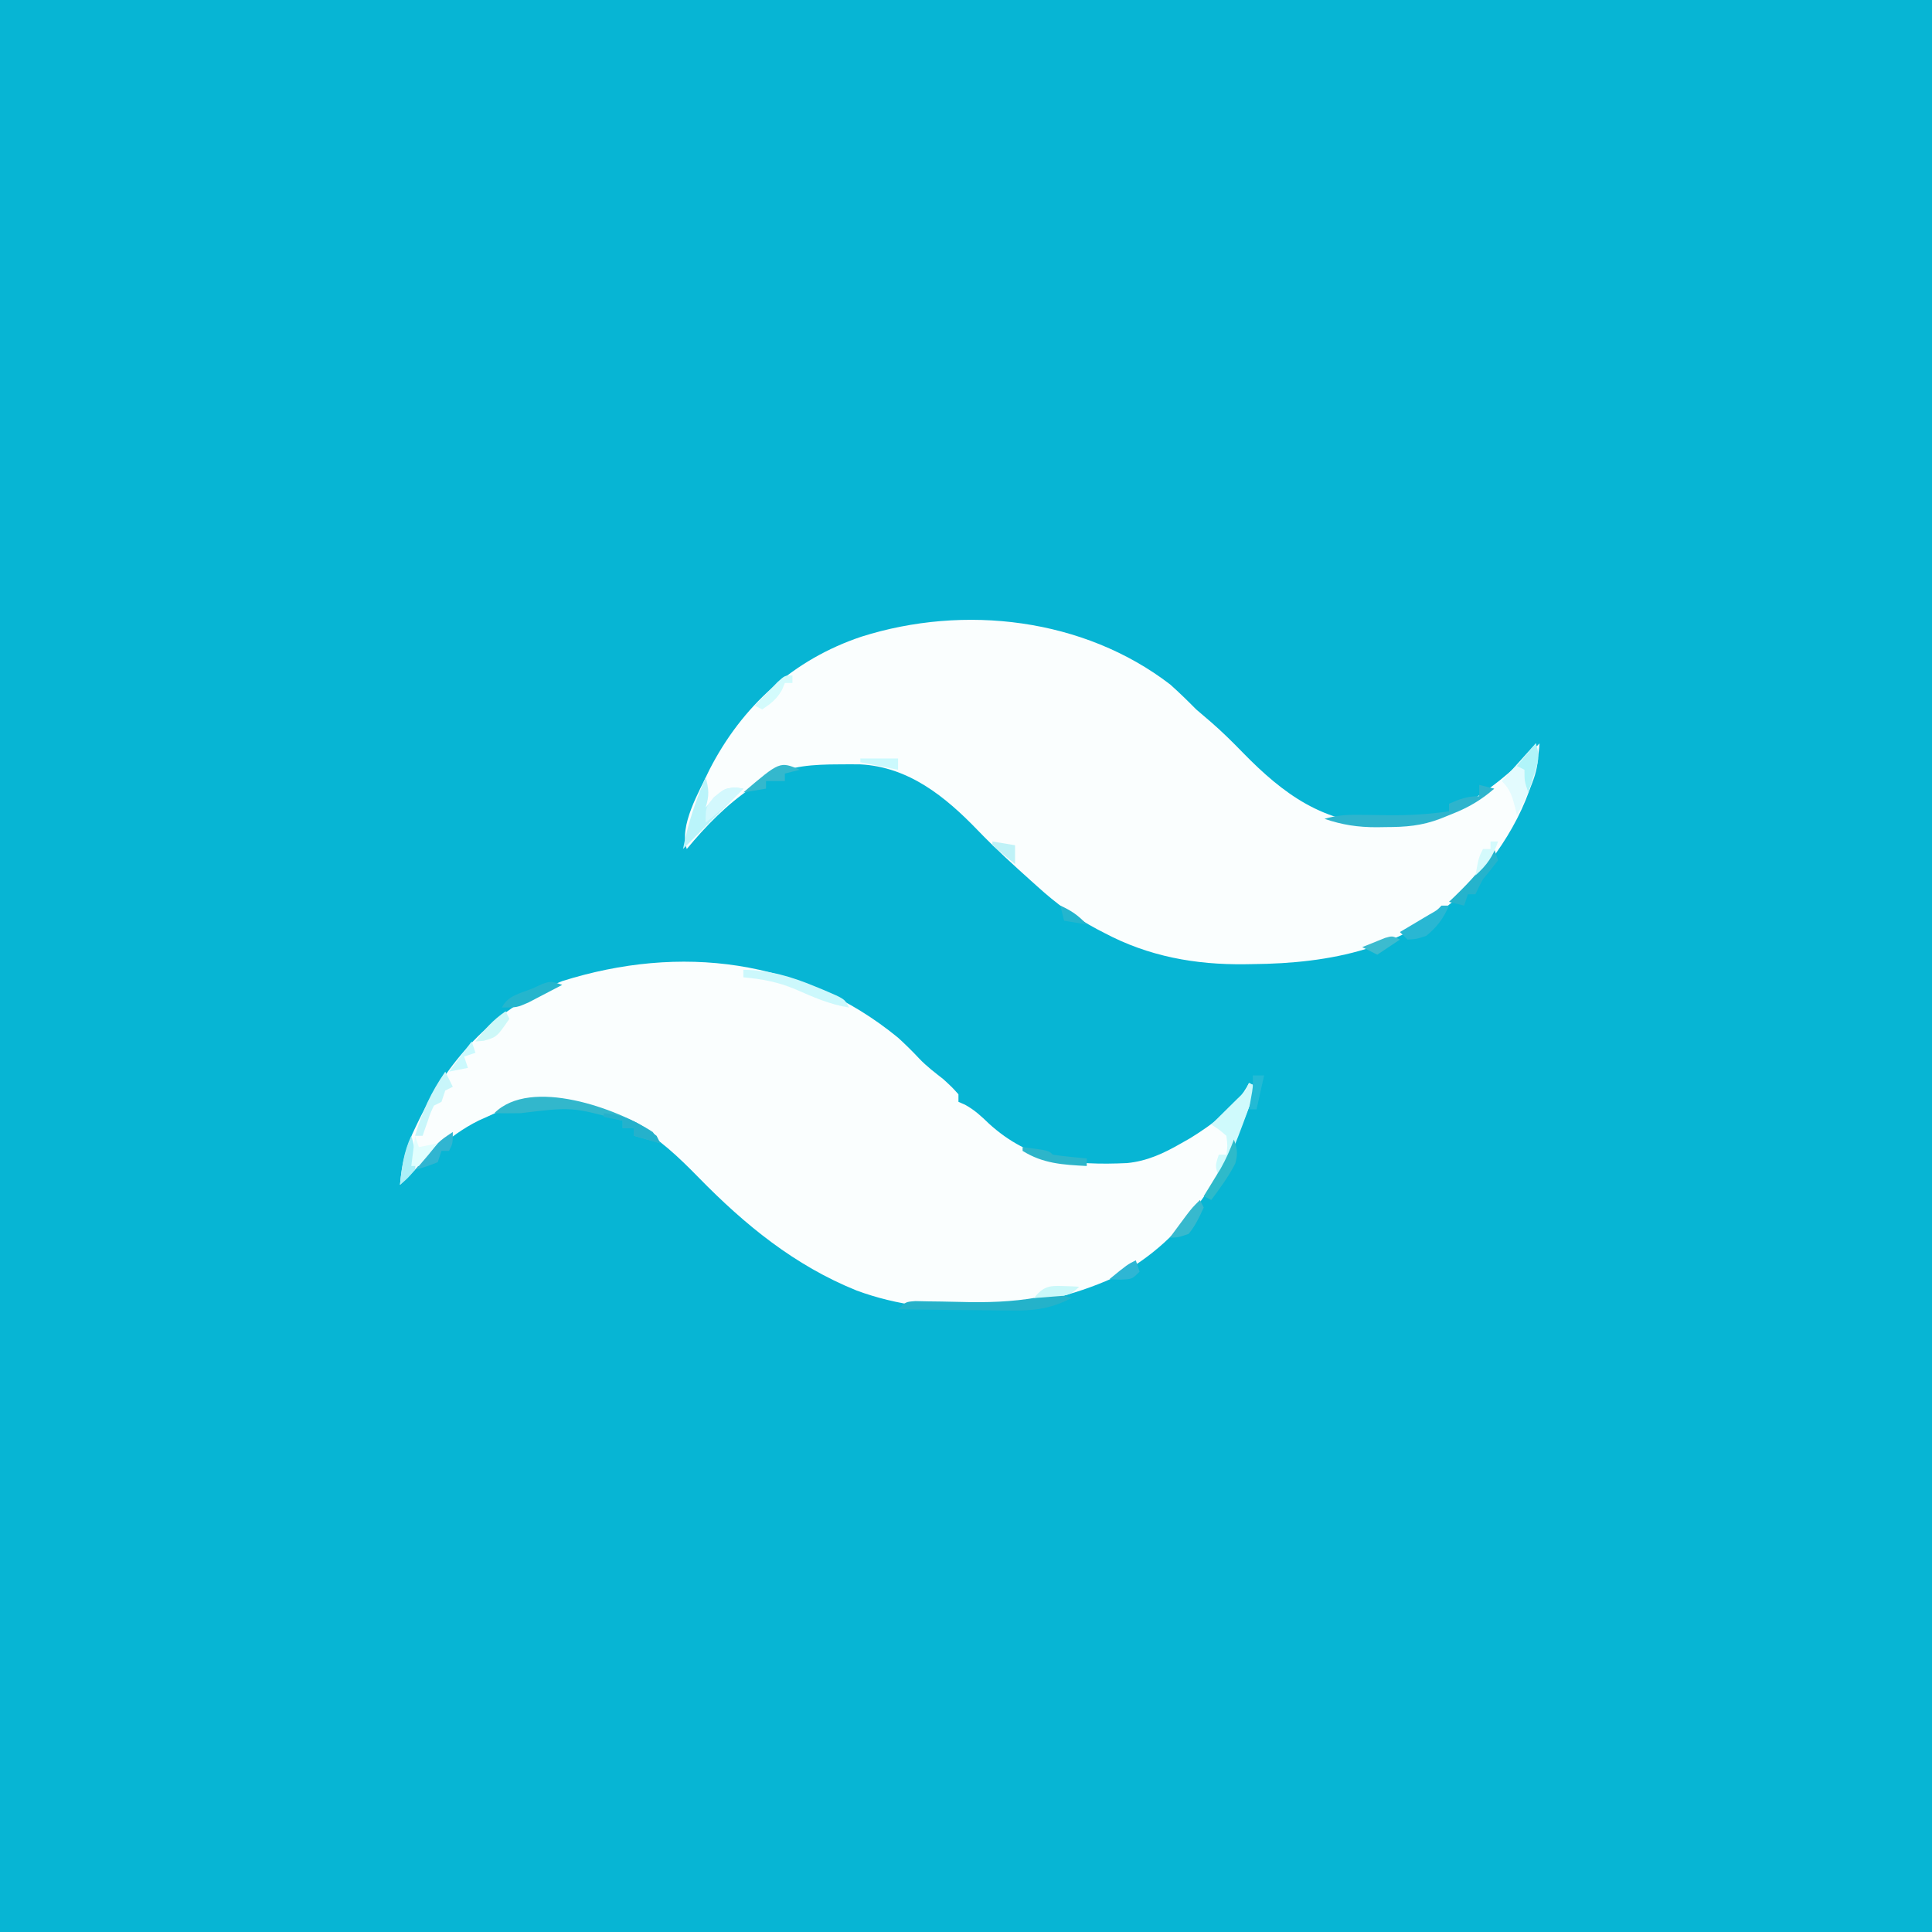
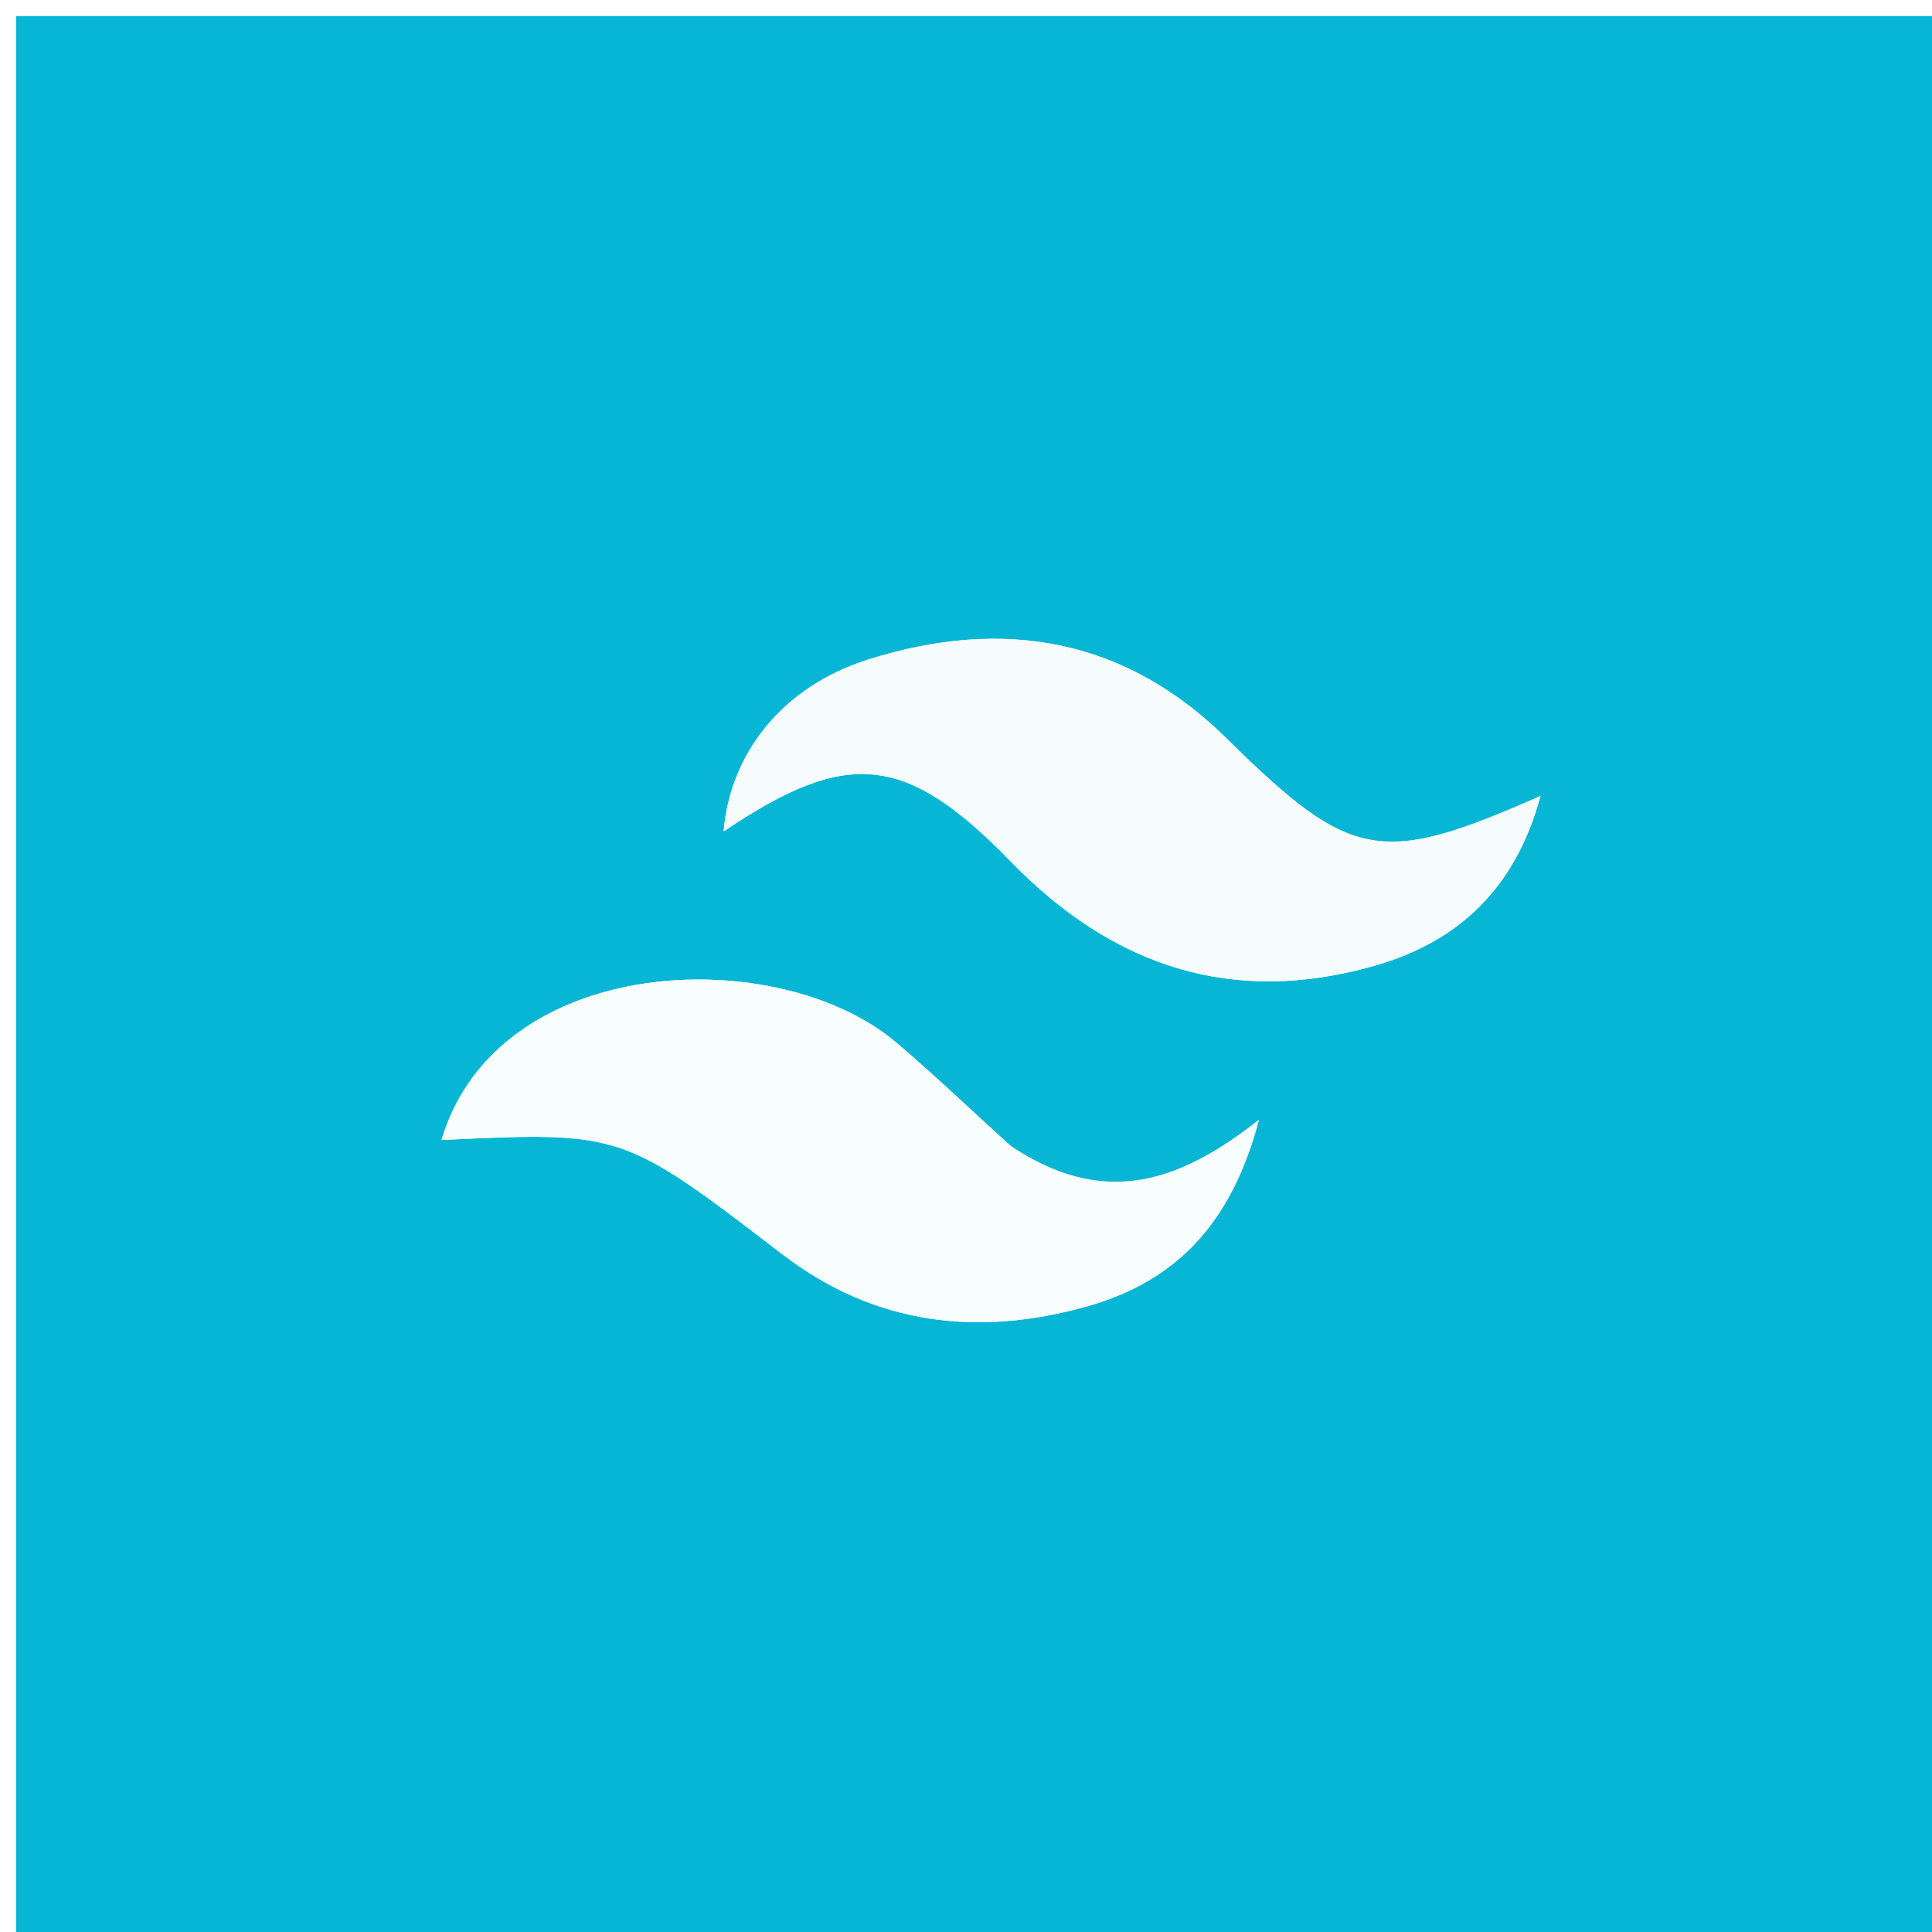
- <svg xmlns="http://www.w3.org/2000/svg" version="1.1" width="512" height="512">
-   <path d="M0 0 C168.96 0 337.92 0 512 0 C512 168.96 512 337.92 512 512 C343.04 512 174.08 512 0 512 C0 343.04 0 174.08 0 0 Z " fill="#07B5D4" transform="translate(0,0)" />
-   <path d="M0 0 C1.956 1.789 3.811 3.605 5.617 5.543 C7.563 7.593 9.779 9.259 12 11 C14.312 13.125 14.312 13.125 16 15 C16 15.66 16 16.32 16 17 C16.862 17.377 16.862 17.377 17.742 17.762 C20.286 19.157 22.039 20.799 24.125 22.812 C35.039 32.718 46.53 33.889 60.687 33.227 C66.013 32.705 70.418 30.639 75 28 C76.21 27.314 76.21 27.314 77.445 26.613 C83.201 23.053 89.915 18.17 93 12 C93.66 12.33 94.32 12.66 95 13 C87.563 34.018 77.642 53.165 56.848 63.723 C36.391 72.899 10.255 74.86 -11 67 C-27.434 60.359 -40.569 49.626 -52.873 37.038 C-58.196 31.603 -63.292 26.724 -70 23 C-70.699 22.603 -71.397 22.206 -72.117 21.797 C-81.151 16.956 -92.72 16.675 -102.727 18.496 C-104.925 19.183 -106.926 20.002 -109 21 C-109.71 21.317 -110.421 21.634 -111.152 21.961 C-119.293 25.995 -125.678 32.594 -132 39 C-131.507 33.209 -130.376 28.759 -127.812 23.562 C-127.497 22.91 -127.182 22.257 -126.857 21.585 C-118.716 5.072 -106.329 -8.111 -89 -15 C-57.808 -24.824 -25.606 -20.984 0 0 Z " fill="#FAFEFE" transform="translate(238,275)" />
-   <path d="M0 0 C2.381 2.123 4.631 4.324 6.871 6.594 C8.153 7.709 9.445 8.813 10.746 9.906 C13.715 12.474 16.463 15.193 19.196 18.005 C30.072 29.154 40.684 36.87 56.746 37.156 C73.015 37.053 84.731 28.765 95.871 17.656 C96.531 16.976 97.191 16.295 97.871 15.594 C96.971 29.035 88.958 42.871 79.871 52.594 C79.18 53.338 78.489 54.081 77.777 54.848 C62.387 70.007 42.612 73.909 21.809 74.094 C21.134 74.104 20.46 74.115 19.765 74.126 C6.612 74.284 -5.725 72.057 -17.441 65.844 C-18.109 65.498 -18.776 65.152 -19.464 64.796 C-25.266 61.696 -30.255 58.016 -35.129 53.594 C-35.872 52.928 -35.872 52.928 -36.631 52.25 C-41.564 47.827 -46.455 43.365 -51.051 38.59 C-59.599 29.715 -69.327 21.815 -82.152 21.16 C-83.936 21.136 -85.72 21.136 -87.504 21.156 C-88.903 21.17 -88.903 21.17 -90.33 21.184 C-96.981 21.352 -102.41 21.972 -108.129 25.594 C-109.025 26.153 -109.921 26.713 -110.844 27.289 C-117.61 31.874 -122.925 37.323 -128.129 43.594 C-130.229 37.293 -124.848 28.462 -122.129 22.594 C-113.476 5.685 -99.871 -6.644 -81.837 -12.684 C-54.568 -21.321 -22.887 -17.601 0 0 Z " fill="#FAFEFE" transform="translate(310.1289,181.4062)" />
-   <path d="M0 0 C1.32 0.33 2.64 0.66 4 1 C0.475 4.05 -2.799 5.969 -7.125 7.688 C-8.159 8.104 -9.193 8.52 -10.258 8.949 C-15.231 10.855 -19.471 11.183 -24.75 11.188 C-25.536 11.2 -26.323 11.212 -27.133 11.225 C-32.144 11.237 -36.25 10.607 -41 9 C-38.015 8.132 -35.4 7.893 -32.297 7.938 C-31.398 7.945 -30.5 7.953 -29.574 7.961 C-27.707 7.987 -25.84 8.013 -23.973 8.039 C-18.539 8.086 -13.376 7.808 -8 7 C-8 6.34 -8 5.68 -8 5 C-5.094 3.743 -3.204 3 0 3 C0 2.01 0 1.02 0 0 Z " fill="#2EB4CD" transform="translate(392,208)" />
-   <path d="M0 0 C0.66 0.33 1.32 0.66 2 1 C-4.15 17.893 -4.15 17.893 -8 25 C-9 22 -9 22 -8 19 C-7.34 19 -6.68 19 -6 19 C-5.666 16.626 -5.666 16.626 -6 14 C-7.96 12.321 -7.96 12.321 -10 11 C-9.362 10.374 -8.724 9.747 -8.066 9.102 C-7.24 8.284 -6.414 7.467 -5.562 6.625 C-4.739 5.813 -3.915 5.001 -3.066 4.164 C-0.966 2.177 -0.966 2.177 0 0 Z " fill="#CFFAFC" transform="translate(331,287)" />
-   <path d="M0 0 C0.878 3.097 0.994 4.906 0 8 C0.722 7.175 1.444 6.35 2.188 5.5 C5 3 5 3 7.812 2.688 C8.534 2.791 9.256 2.894 10 3 C4.667 8.333 -0.667 13.667 -6 19 C-4.7 12.285 -2.701 6.28 0 0 Z " fill="#BAF4FA" transform="translate(187,206)" />
-   <path d="M0 0 C0.66 0.99 1.32 1.98 2 3 C-0.31 2.34 -2.62 1.68 -5 1 C-5 0.34 -5 -0.32 -5 -1 C-5.99 -1 -6.98 -1 -8 -1 C-8 -1.66 -8 -2.32 -8 -3 C-21.432 -6.649 -21.432 -6.649 -35 -5 C-37.333 -4.96 -39.667 -4.956 -42 -5 C-32.346 -14.654 -9.238 -6.112 0 0 Z " fill="#32B7CC" transform="translate(173,300)" />
-   <path d="M0 0 C-5.616 2.846 -9.968 3.411 -16.215 3.293 C-17.071 3.289 -17.926 3.284 -18.808 3.28 C-21.518 3.263 -24.228 3.226 -26.938 3.188 C-28.784 3.172 -30.632 3.159 -32.479 3.146 C-36.986 3.114 -41.493 3.062 -46 3 C-44 1 -44 1 -41.393 0.805 C-40.307 0.828 -39.221 0.851 -38.102 0.875 C-36.899 0.89 -35.696 0.906 -34.457 0.922 C-31.941 0.973 -29.426 1.025 -26.91 1.078 C-19.881 1.168 -13.39 0.792 -6.501 -0.66 C-3.975 -1.003 -2.395 -0.803 0 0 Z " fill="#24B2CA" transform="translate(284,344)" />
-   <path d="M0 0 C1.86 5.581 -1.295 11.485 -3.688 16.625 C-4.121 17.409 -4.554 18.192 -5 19 C-5.144 18.402 -5.289 17.804 -5.438 17.188 C-6.229 14.11 -6.715 12.285 -9 10 C-6.03 6.7 -3.06 3.4 0 0 Z " fill="#E3FBFE" transform="translate(407,197)" />
-   <path d="M0 0 C7.034 0.112 12.627 1.78 19.062 4.438 C19.825 4.75 20.587 5.063 21.373 5.385 C26.866 7.731 26.866 7.731 28 10 C22.933 9.225 18.451 7.207 13.791 5.172 C9.163 3.235 5.001 2.444 0 2 C0 1.34 0 0.68 0 0 Z " fill="#CCF8FC" transform="translate(197,257)" />
-   <path d="M0 0 C0.33 0.99 0.66 1.98 1 3 C-0.274 4.713 -1.614 6.377 -3 8 C-3.709 9.311 -4.395 10.638 -5 12 C-5.66 12 -6.32 12 -7 12 C-7.33 12.99 -7.66 13.98 -8 15 C-9.32 14.67 -10.64 14.34 -12 14 C-11.203 13.238 -11.203 13.238 -10.391 12.461 C-6.365 8.539 -2.894 4.823 0 0 Z " fill="#25B3CC" transform="translate(396,225)" />
-   <path d="M0 0 C0.66 0 1.32 0 2 0 C0.552 3.378 -1.163 5.65 -4 8 C-6.625 8.875 -6.625 8.875 -9 9 C-9.66 8.34 -10.32 7.68 -11 7 C-10.29 6.578 -9.579 6.157 -8.848 5.723 C-7.929 5.175 -7.009 4.627 -6.062 4.062 C-5.146 3.517 -4.229 2.972 -3.285 2.41 C-1.116 1.193 -1.116 1.193 0 0 Z " fill="#29B7D3" transform="translate(382,240)" />
-   <path d="M0 0 C0.66 1.32 1.32 2.64 2 4 C1.01 4.495 1.01 4.495 0 5 C-0.33 5.99 -0.66 6.98 -1 8 C-1.99 8.495 -1.99 8.495 -3 9 C-3.903 10.883 -3.903 10.883 -4.625 13.062 C-4.885 13.796 -5.146 14.529 -5.414 15.285 C-5.607 15.851 -5.801 16.417 -6 17 C-6.66 17 -7.32 17 -8 17 C-6.194 10.657 -3.744 5.431 0 0 Z " fill="#C8F6FA" transform="translate(118,284)" />
-   <path d="M0 0 C6.875 0.875 6.875 0.875 8 2 C9.515 2.232 11.038 2.412 12.562 2.562 C13.389 2.646 14.215 2.73 15.066 2.816 C15.704 2.877 16.343 2.938 17 3 C17 3.66 17 4.32 17 5 C10.677 4.674 5.445 4.385 0 1 C0 0.67 0 0.34 0 0 Z " fill="#2DB5CA" transform="translate(271,304)" />
-   <path d="M0 0 C0.906 2.446 1.063 3.769 0.375 6.312 C-1.426 9.832 -3.638 12.83 -6 16 C-6.66 15.67 -7.32 15.34 -8 15 C-7.385 14.004 -7.385 14.004 -6.758 12.988 C-6.219 12.105 -5.68 11.222 -5.125 10.312 C-4.591 9.442 -4.058 8.572 -3.508 7.676 C-2.094 5.166 -1.001 2.697 0 0 Z " fill="#2EBACA" transform="translate(327,302)" />
-   <path d="M0 0 C-1.32 0.33 -2.64 0.66 -4 1 C-4 1.66 -4 2.32 -4 3 C-5.65 3 -7.3 3 -9 3 C-9 3.66 -9 4.32 -9 5 C-10.98 5.33 -12.96 5.66 -15 6 C-5.324 -2.253 -5.324 -2.253 0 0 Z " fill="#34B8CD" transform="translate(212,204)" />
-   <path d="M0 0 C5.586 0.419 9.625 2.648 14 6 C14.33 6.66 14.66 7.32 15 8 C12.69 7.34 10.38 6.68 8 6 C8 5.34 8 4.68 8 4 C7.01 4 6.02 4 5 4 C5 3.34 5 2.68 5 2 C3.35 1.67 1.7 1.34 0 1 C0 0.67 0 0.34 0 0 Z " fill="#25B1CC" transform="translate(160,295)" />
-   <path d="M0 0 C-1.911 1.01 -3.829 2.008 -5.75 3 C-6.817 3.557 -7.885 4.114 -8.984 4.688 C-12 6 -12 6 -16 6 C-14.406 2.813 -11.155 2.257 -8 1 C-7.093 0.588 -6.185 0.175 -5.25 -0.25 C-3 -1 -3 -1 0 0 Z " fill="#25B5CD" transform="translate(149,261)" />
-   <path d="M0 0 C1.184 3.552 0.695 4.698 -0.438 8.188 C-0.725 9.089 -1.012 9.99 -1.309 10.918 C-1.537 11.605 -1.765 12.292 -2 13 C-3 10 -3 10 -3 7 C-3.66 6.67 -4.32 6.34 -5 6 C-3.35 4.02 -1.7 2.04 0 0 Z " fill="#B0F4F9" transform="translate(407,197)" />
-   <path d="M0 0 C0 3 0 3 -1 5 C-1.66 5 -2.32 5 -3 5 C-3.33 5.99 -3.66 6.98 -4 8 C-7.062 9.188 -7.062 9.188 -10 10 C-3.85 2.517 -3.85 2.517 0 0 Z " fill="#31B5D1" transform="translate(120,300)" />
-   <path d="M0 0 C0.722 0.103 1.444 0.206 2.188 0.312 C-0.982 3.573 -4.212 6.535 -7.812 9.312 C-7.812 5.312 -7.812 5.312 -5.625 2.562 C-2.812 0.312 -2.812 0.312 0 0 Z " fill="#D3F8FD" transform="translate(194.8125,208.6875)" />
-   <path d="M0 0 C0.916 3.091 1.402 5.784 1 9 C-1 11.312 -1 11.312 -3 13 C-2.521 8.286 -2.032 4.334 0 0 Z " fill="#ACF0F8" transform="translate(109,301)" />
-   <path d="M0 0 C0.33 0.99 0.66 1.98 1 3 C2.65 2.67 4.3 2.34 6 2 C4.384 4.041 2.714 6.041 1 8 C0.34 8 -0.32 8 -1 8 C-0.67 5.36 -0.34 2.72 0 0 Z " fill="#E1FEFE" transform="translate(110,301)" />
-   <path d="M0 0 C1.212 0.041 1.212 0.041 2.449 0.082 C3.064 0.117 3.679 0.152 4.312 0.188 C1.817 2.683 0.639 2.547 -2.812 2.812 C-3.723 2.887 -4.633 2.962 -5.57 3.039 C-6.618 3.113 -6.618 3.113 -7.688 3.188 C-5.268 0.205 -3.789 -0.165 0 0 Z " fill="#CAF8F9" transform="translate(281.6875,340.8125)" />
-   <path d="M0 0 C0.33 0.66 0.66 1.32 1 2 C-0.22 4.674 -1.183 6.754 -3 9 C-5.75 9.938 -5.75 9.938 -8 10 C-7.044 8.707 -6.085 7.416 -5.125 6.125 C-4.591 5.406 -4.058 4.686 -3.508 3.945 C-2 2 -2 2 0 0 Z " fill="#37B9CE" transform="translate(318,318)" />
-   <path d="M0 0 C0 0.66 0 1.32 0 2 C-0.66 2 -1.32 2 -2 2 C-2.248 2.598 -2.495 3.196 -2.75 3.812 C-4.164 6.286 -5.651 7.434 -8 9 C-8.66 8.67 -9.32 8.34 -10 8 C-8.715 6.661 -7.421 5.329 -6.125 4 C-5.046 2.886 -5.046 2.886 -3.945 1.75 C-2 0 -2 0 0 0 Z " fill="#D3FBFC" transform="translate(210,179)" />
-   <path d="M0 0 C0.33 0.66 0.66 1.32 1 2 C-2.323 6.8 -2.323 6.8 -5.75 7.812 C-6.492 7.874 -7.235 7.936 -8 8 C-5.584 4.808 -3.32 2.253 0 0 Z " fill="#CDF8F8" transform="translate(134,268)" />
-   <path d="M0 0 C0.66 0 1.32 0 2 0 C0.688 3.937 -0.919 6.227 -4 9 C-3.125 4.25 -3.125 4.25 -2 2 C-1.34 2 -0.68 2 0 2 C0 1.34 0 0.68 0 0 Z " fill="#D4FAFC" transform="translate(395,223)" />
-   <path d="M0 0 C0.33 0.99 0.66 1.98 1 3 C-1 5 -1 5 -4.125 5.125 C-5.548 5.063 -5.548 5.063 -7 5 C-2.25 1.125 -2.25 1.125 0 0 Z " fill="#2EB6D4" transform="translate(301,334)" />
-   <path d="M0 0 C0.99 0 1.98 0 3 0 C2.34 2.97 1.68 5.94 1 9 C0.34 9 -0.32 9 -1 9 C-0.835 8.072 -0.67 7.144 -0.5 6.188 C0.077 3.044 0.077 3.044 0 0 Z " fill="#23BAD5" transform="translate(332,285)" />
-   <path d="M0 0 C0.33 0.99 0.66 1.98 1 3 C0.01 3.33 -0.98 3.66 -2 4 C-1.67 4.99 -1.34 5.98 -1 7 C-2.65 7.33 -4.3 7.66 -6 8 C-4.02 5.36 -2.04 2.72 0 0 Z " fill="#CBF9FD" transform="translate(125,276)" />
-   <path d="M0 0 C-1.98 1.32 -3.96 2.64 -6 4 C-7.32 3.34 -8.64 2.68 -10 2 C-8.712 1.47 -7.42 0.951 -6.125 0.438 C-5.406 0.147 -4.686 -0.143 -3.945 -0.441 C-2 -1 -2 -1 0 0 Z " fill="#3CBBCF" transform="translate(371,249)" />
-   <path d="M0 0 C2.884 1.293 4.872 2.659 7 5 C4.03 4.505 4.03 4.505 1 4 C0.67 2.68 0.34 1.36 0 0 Z " fill="#24B5CE" transform="translate(281,240)" />
-   <path d="M0 0 C2.97 0.495 2.97 0.495 6 1 C6 2.65 6 4.3 6 6 C3.979 4.358 1.98 2.691 0 1 C0 0.67 0 0.34 0 0 Z " fill="#BFF2F7" transform="translate(263,223)" />
-   <path d="M0 0 C3.3 0 6.6 0 10 0 C10 0.99 10 1.98 10 3 C6.7 2.34 3.4 1.68 0 1 C0 0.67 0 0.34 0 0 Z " fill="#CBF9FD" transform="translate(228,201)" />
+ <svg xmlns="http://www.w3.org/2000/svg" version="1.1" id="Layer_1" x="0px" y="0px" width="100%" viewBox="0 0 120 120" enable-background="new 0 0 120 120" xml:space="preserve">
+   <path fill="#07B6D5" opacity="1" stroke="none" d=" M67,121   C44.667,121 22.833,121 1,121   C1,81 1,41 1,1   C41,1 81,1 121,1   C121,41 121,81 121,121   C103.167,121 85.333,121 67,121  M76.421,46.096   C70.015,39.608 62.336,38.312 53.932,40.965   C48.571,42.657 45.354,46.812 44.946,51.64   C52.548,46.524 56.19,46.728 62.753,53.483   C69.152,60.07 76.568,62.495 85.387,59.98   C90.578,58.5 94.135,55.174 95.68,49.442   C85.84,53.786 83.948,53.472 76.421,46.096  M62.708,71.128   C60.368,69.002 58.085,66.809 55.677,64.763   C48.368,58.55 30.923,59.125 27.422,70.804   C38.664,70.283 38.658,70.291 48.615,77.921   C54.357,82.32 60.799,83.043 67.559,81.128   C72.978,79.592 76.491,76.05 78.19,69.56   C73.046,73.622 68.382,74.951 62.708,71.128  z" />
+   <path fill="#F6FCFD" opacity="1" stroke="none" d=" M76.675,46.35   C83.948,53.472 85.84,53.786 95.68,49.442   C94.135,55.174 90.578,58.5 85.387,59.98   C76.568,62.495 69.152,60.07 62.753,53.483   C56.19,46.728 52.548,46.524 44.946,51.64   C45.354,46.812 48.571,42.657 53.932,40.965   C62.336,38.312 70.015,39.608 76.675,46.35  z" />
+   <path fill="#F8FDFD" opacity="1" stroke="none" d=" M63.003,71.379   C68.382,74.951 73.046,73.622 78.19,69.56   C76.491,76.05 72.978,79.592 67.559,81.128   C60.799,83.043 54.357,82.32 48.615,77.921   C38.658,70.291 38.664,70.283 27.422,70.804   C30.923,59.125 48.368,58.55 55.677,64.763   C58.085,66.809 60.368,69.002 63.003,71.379  z" />
</svg>
